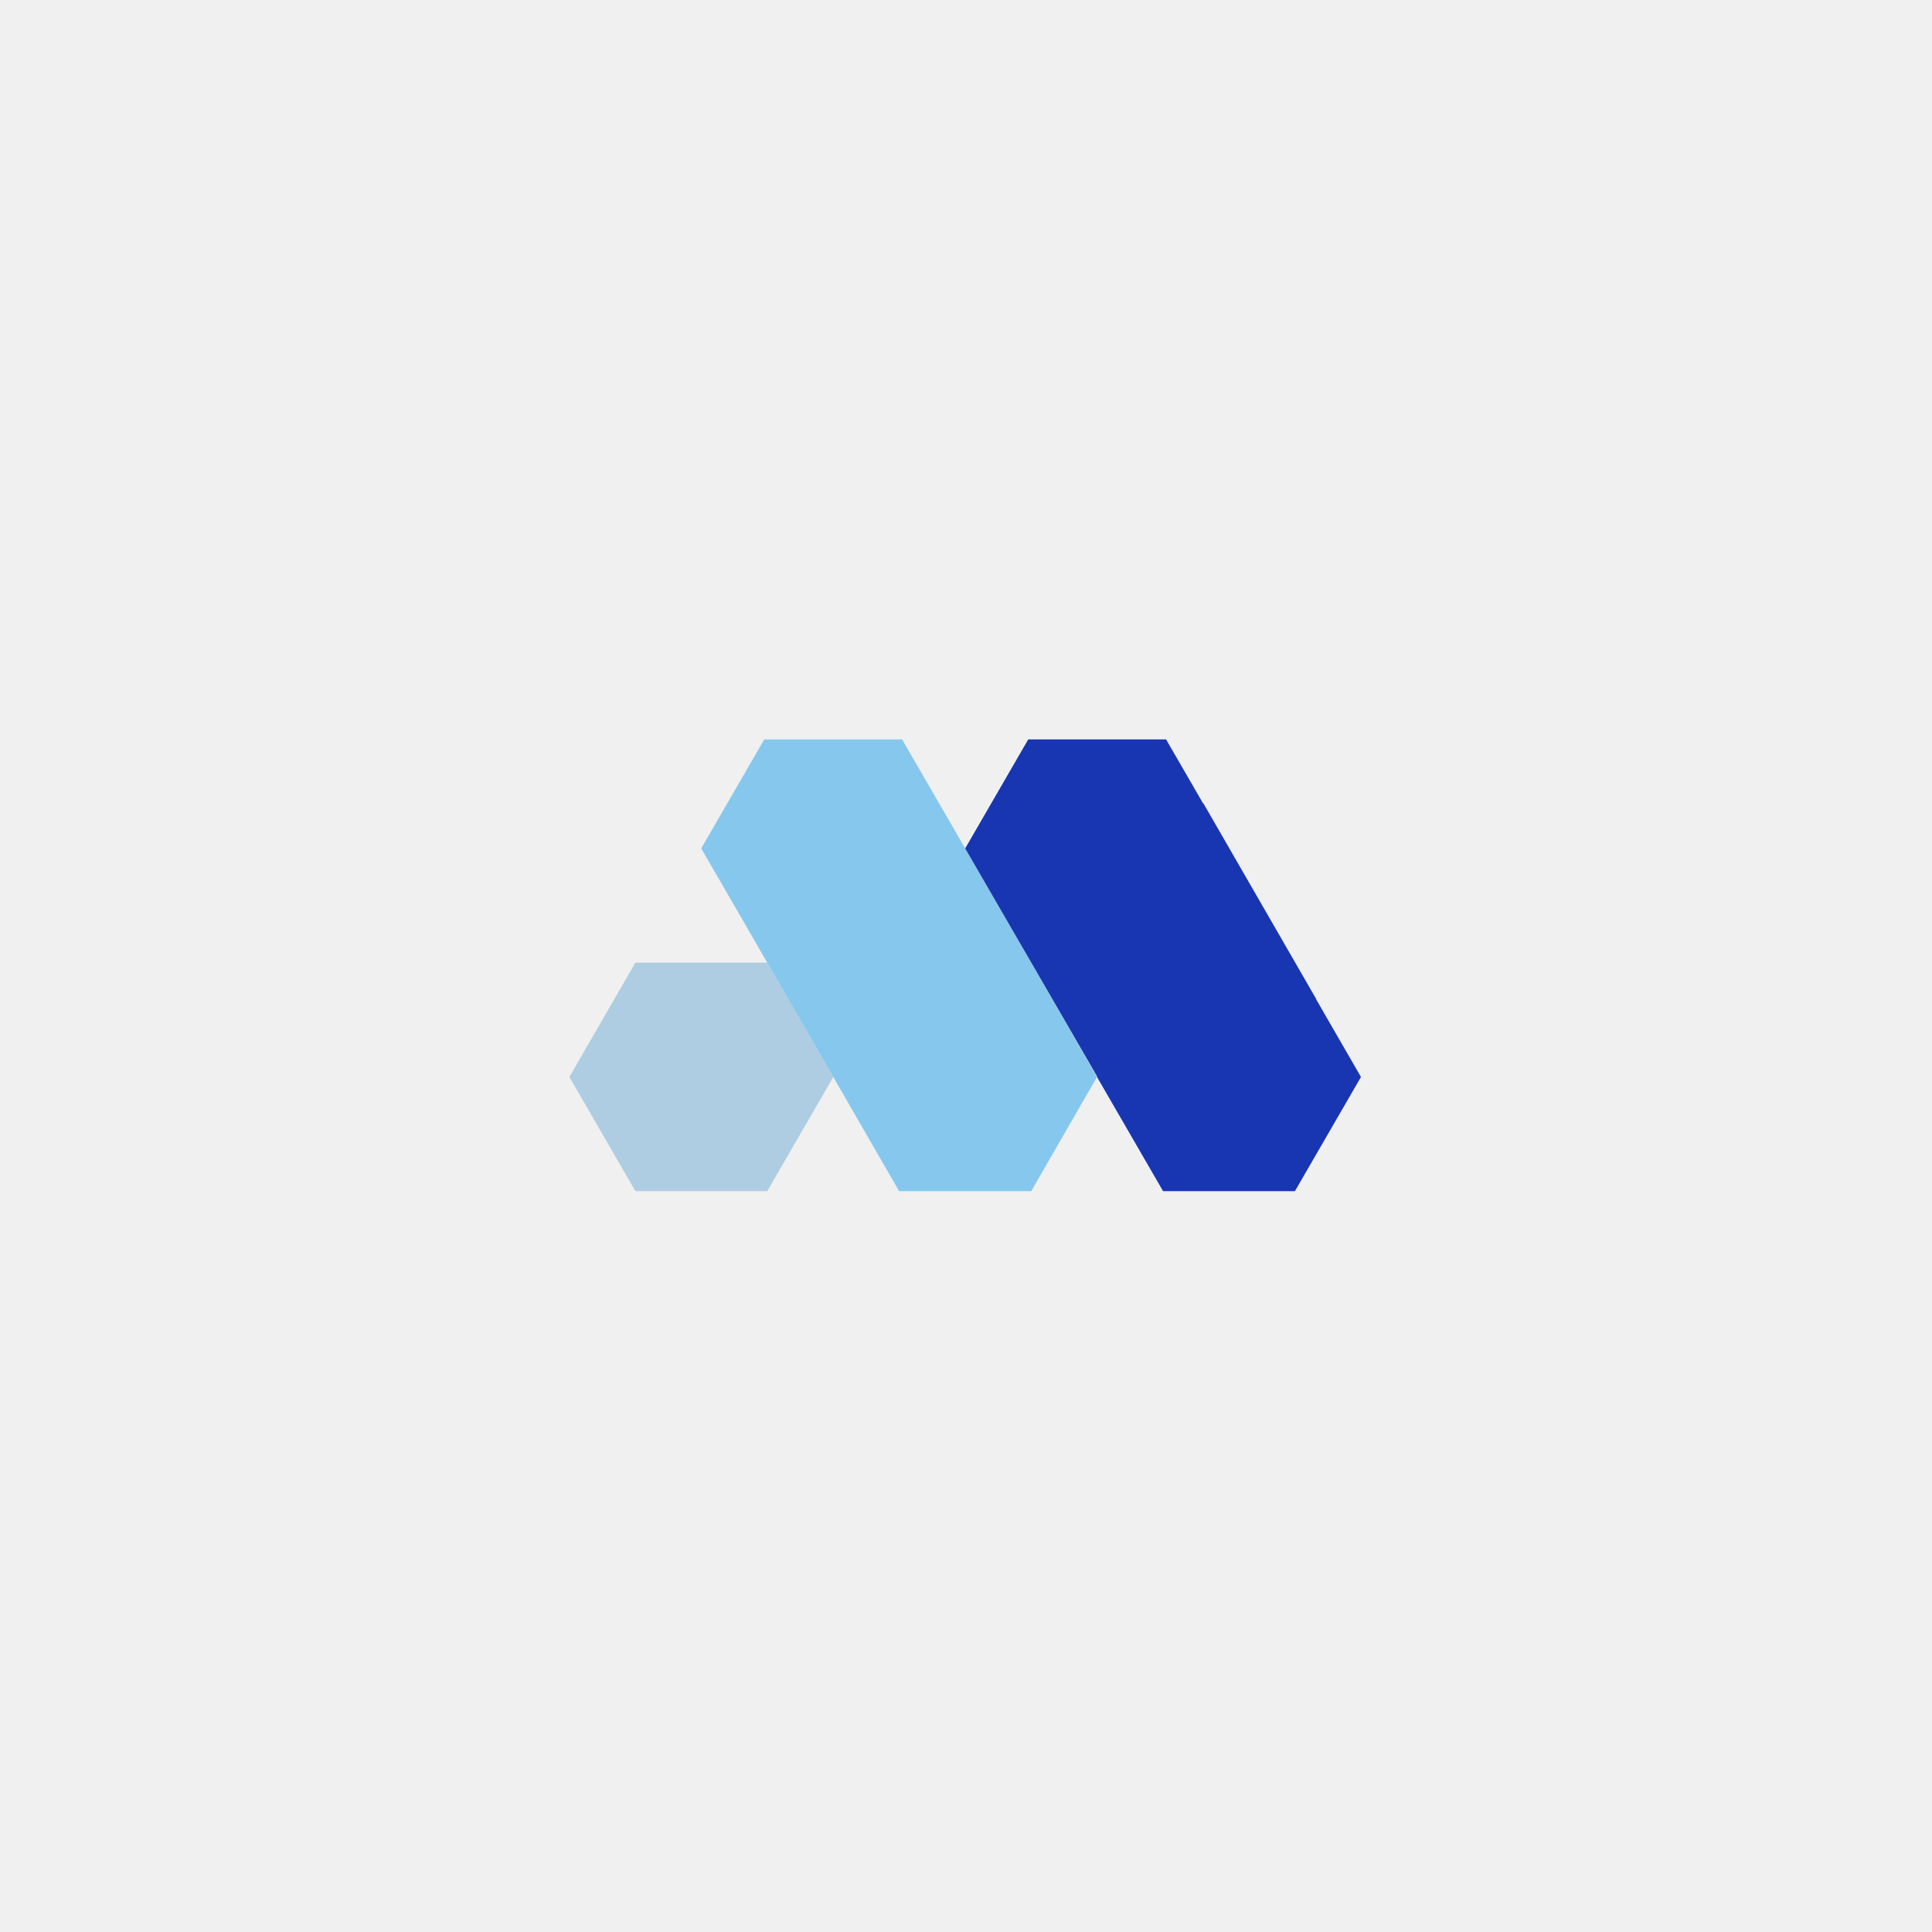
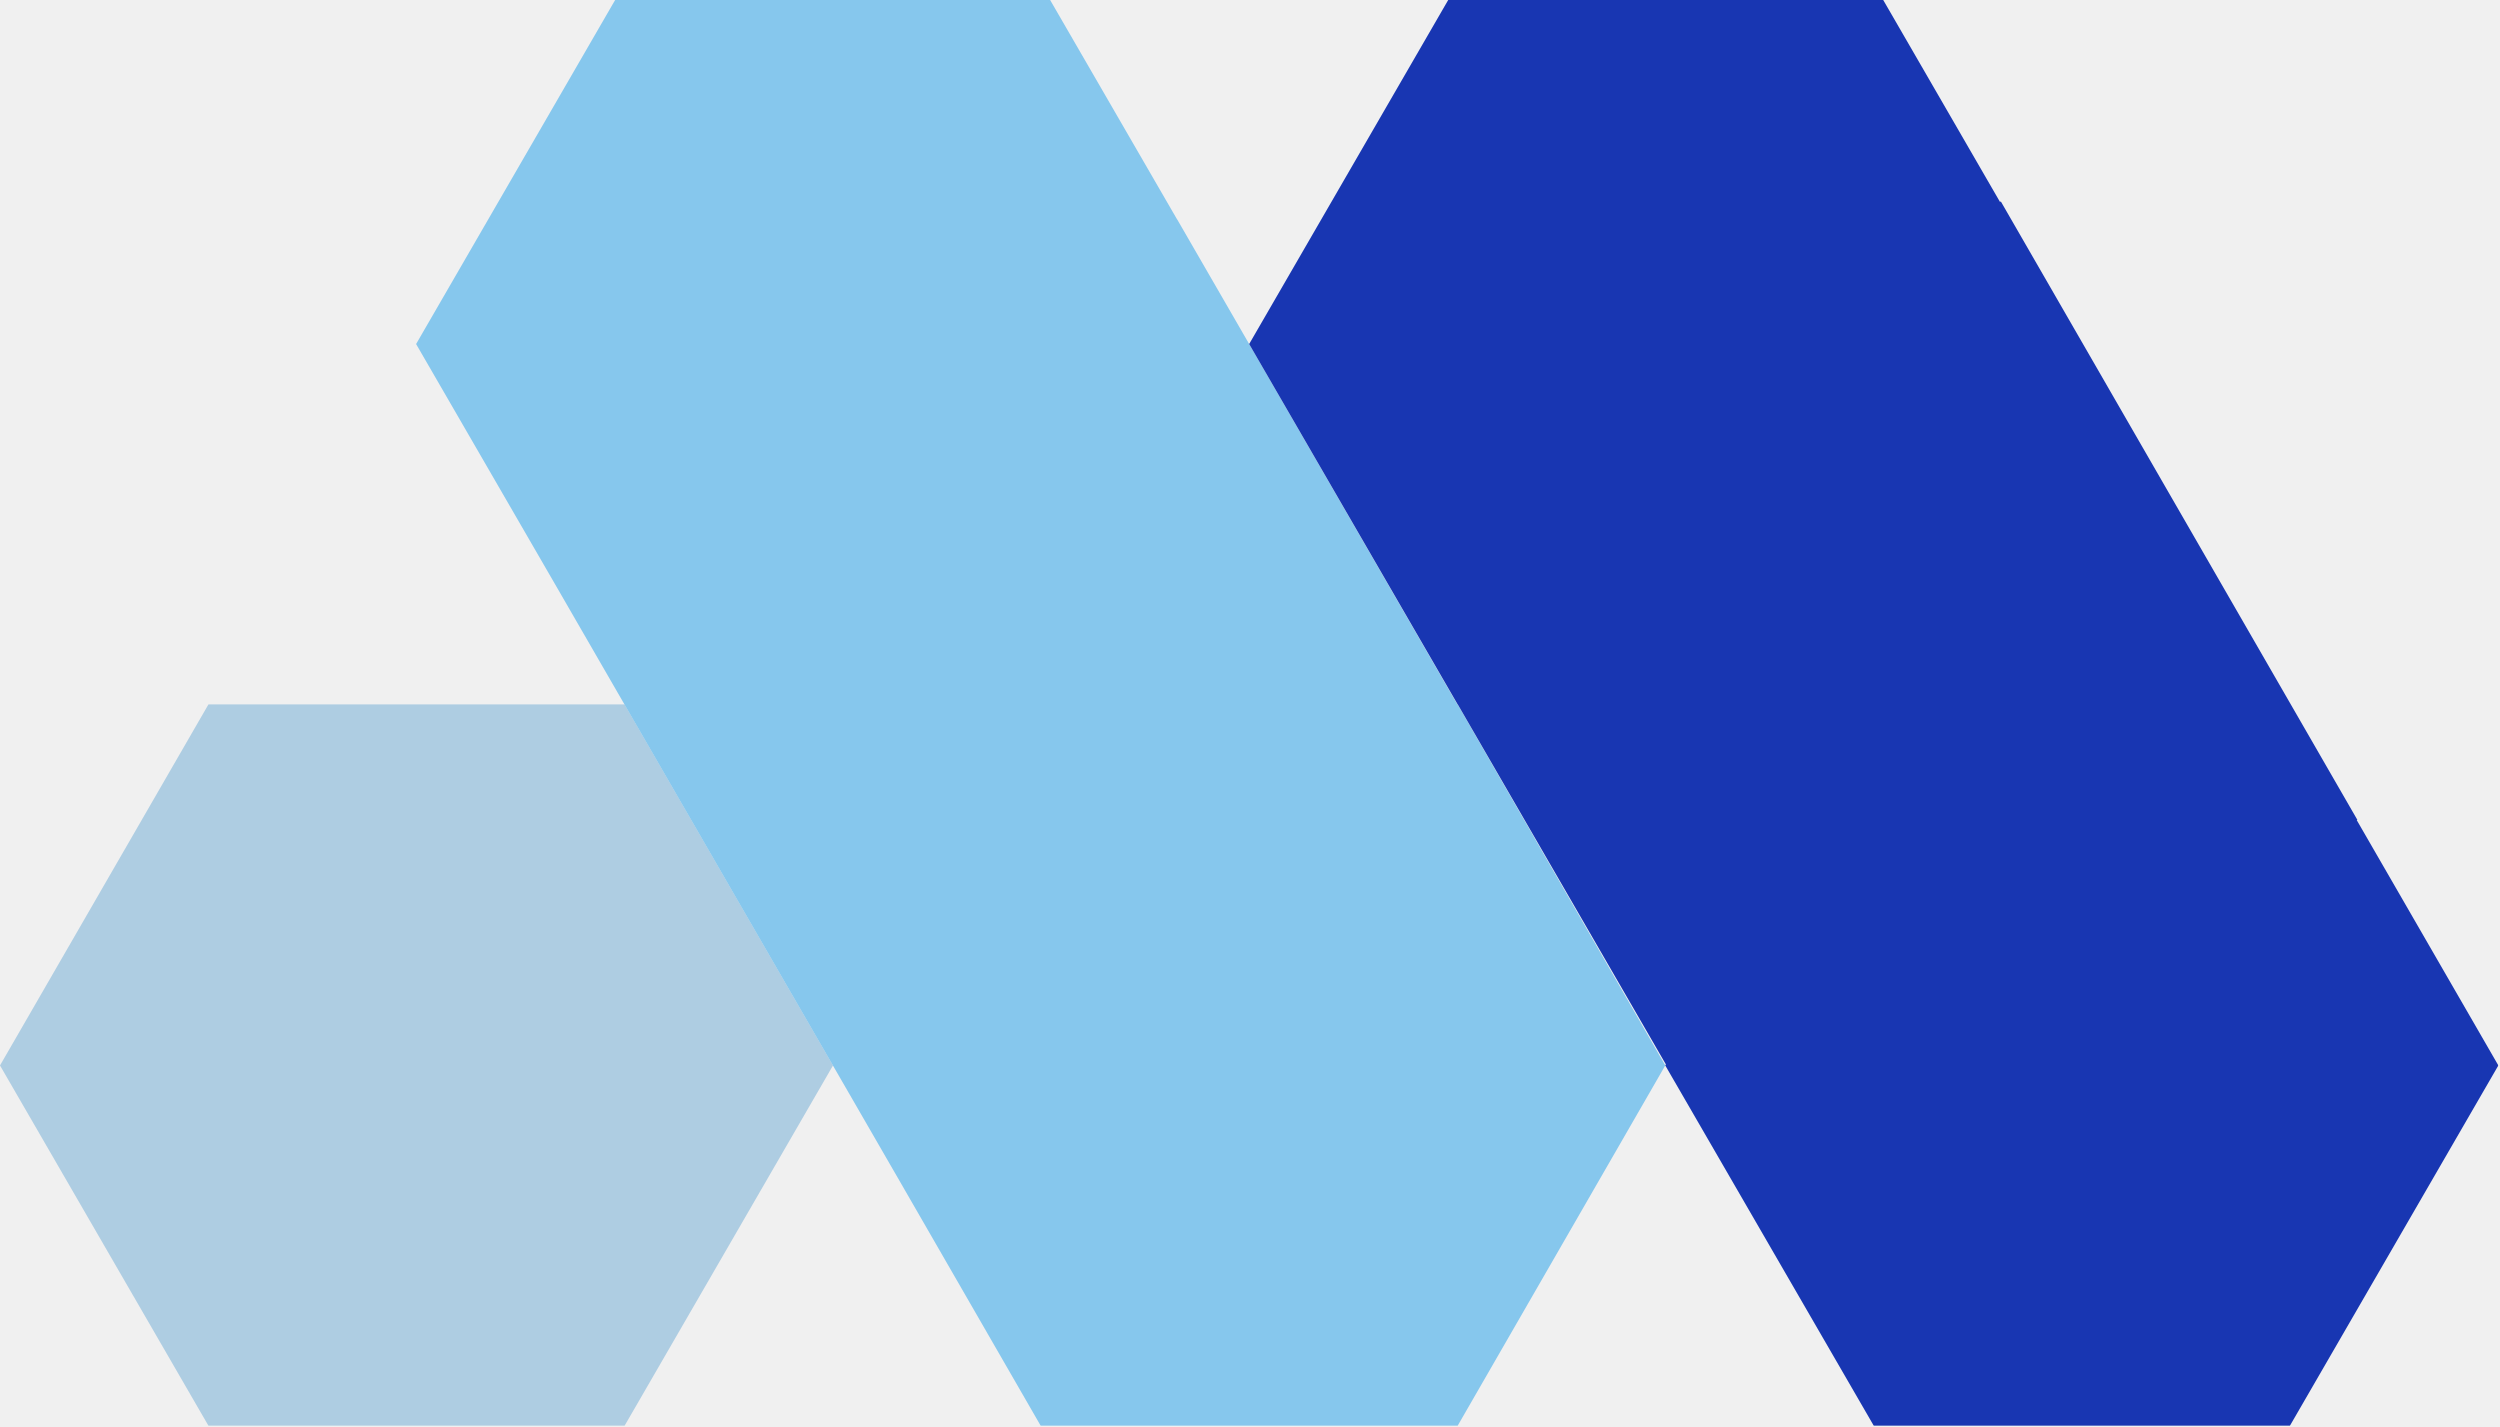
- <svg xmlns="http://www.w3.org/2000/svg" width="500" zoomAndPan="magnify" viewBox="0 0 375 375" height="500" preserveAspectRatio="xMidYMid meet" version="1.2">
-   <defs>
-     <clipPath id="f5799d142e">
-       <path d="M 110.516 186.789 L 161.984 186.789 L 161.984 231.203 L 110.516 231.203 Z M 110.516 186.789 " />
-     </clipPath>
-     <clipPath id="8f68132082">
-       <path d="M 136 143.516 L 212.98 143.516 L 212.98 231.203 L 136 231.203 Z M 136 143.516 " />
-     </clipPath>
-     <clipPath id="0701d4c473">
-       <path d="M 187.246 143.516 L 264.164 143.516 L 264.164 231.203 L 187.246 231.203 Z M 187.246 143.516 " />
-     </clipPath>
-   </defs>
-   <g id="4608a470fa">
-     <g clip-rule="nonzero" clip-path="url(#f5799d142e)">
-       <path style=" stroke:none;fill-rule:nonzero;fill:#aecde2;fill-opacity:1;" d="M 148.926 186.836 L 123.336 186.836 L 110.516 209.043 L 123.336 231.203 L 148.926 231.203 L 161.746 209.043 L 148.926 186.836 " />
-     </g>
-     <g clip-rule="nonzero" clip-path="url(#8f68132082)">
-       <path style=" stroke:none;fill-rule:nonzero;fill:#86c7ed;fill-opacity:1;" d="M 204.875 195.035 L 204.879 195.031 L 204.016 193.539 L 200.16 186.836 L 200.141 186.836 L 182.906 157 L 182.902 157.004 L 174.52 142.516 L 148.926 142.516 L 136.105 164.676 L 144.734 179.59 L 165.855 216.172 L 174.52 231.203 L 200.16 231.203 L 212.93 209.043 L 204.875 195.035 " />
-     </g>
-     <g clip-rule="nonzero" clip-path="url(#0701d4c473)">
-       <path style=" stroke:none;fill-rule:nonzero;fill:#1836b2;fill-opacity:1;" d="M 255.457 193.957 L 255.492 193.938 L 233.566 155.906 L 233.516 155.938 L 225.754 142.516 L 200.16 142.516 L 187.34 164.676 L 200.16 186.836 L 200.168 186.836 L 212.969 208.98 L 212.93 209.043 L 225.754 231.203 L 251.344 231.203 L 264.164 209.043 L 255.457 193.957 " />
-     </g>
+ <svg xmlns="http://www.w3.org/2000/svg" width="205" height="117" viewBox="0 0 205 117" fill="none">
+   <mask id="mask0_764_445" style="mask-type:luminance" maskUnits="userSpaceOnUse" x="0" y="57" width="69" height="60">
+     <path d="M0 57.695H68.625V116.914H0V57.695Z" fill="white" />
+   </mask>
+   <g mask="url(#mask0_764_445)">
+     <path d="M51.214 57.758H17.094L0 87.367L17.094 116.914H51.214L68.307 87.367L51.214 57.758Z" fill="#AECDE2" />
+   </g>
+   <mask id="mask1_764_445" style="mask-type:luminance" maskUnits="userSpaceOnUse" x="33" y="0" width="104" height="117">
+     <path d="M33.979 0H136.62V116.917H33.979V0Z" fill="white" />
+   </mask>
+   <g mask="url(#mask1_764_445)">
+     <path d="M125.812 68.69L125.818 68.685L124.667 66.695L119.526 57.758H119.5L96.521 17.977L96.516 17.982L85.338 -1.336H51.214L34.12 28.211L45.625 48.096L73.786 96.872L85.338 116.914H119.526L136.552 87.367L125.812 68.69Z" fill="#86C7ED" />
+   </g>
+   <mask id="mask2_764_445" style="mask-type:luminance" maskUnits="userSpaceOnUse" x="102" y="0" width="103" height="117">
+     <path d="M102.307 0H204.865V116.917H102.307V0Z" fill="white" />
+   </mask>
+   <g mask="url(#mask2_764_445)">
+     <path d="M193.255 67.253L193.302 67.227L164.068 16.518L164 16.56L153.651 -1.336H119.526L102.432 28.211L119.526 57.758H119.536L136.604 87.284L136.552 87.367L153.651 116.914H187.771L204.865 87.367L193.255 67.253Z" fill="#1836B2" />
  </g>
</svg>
